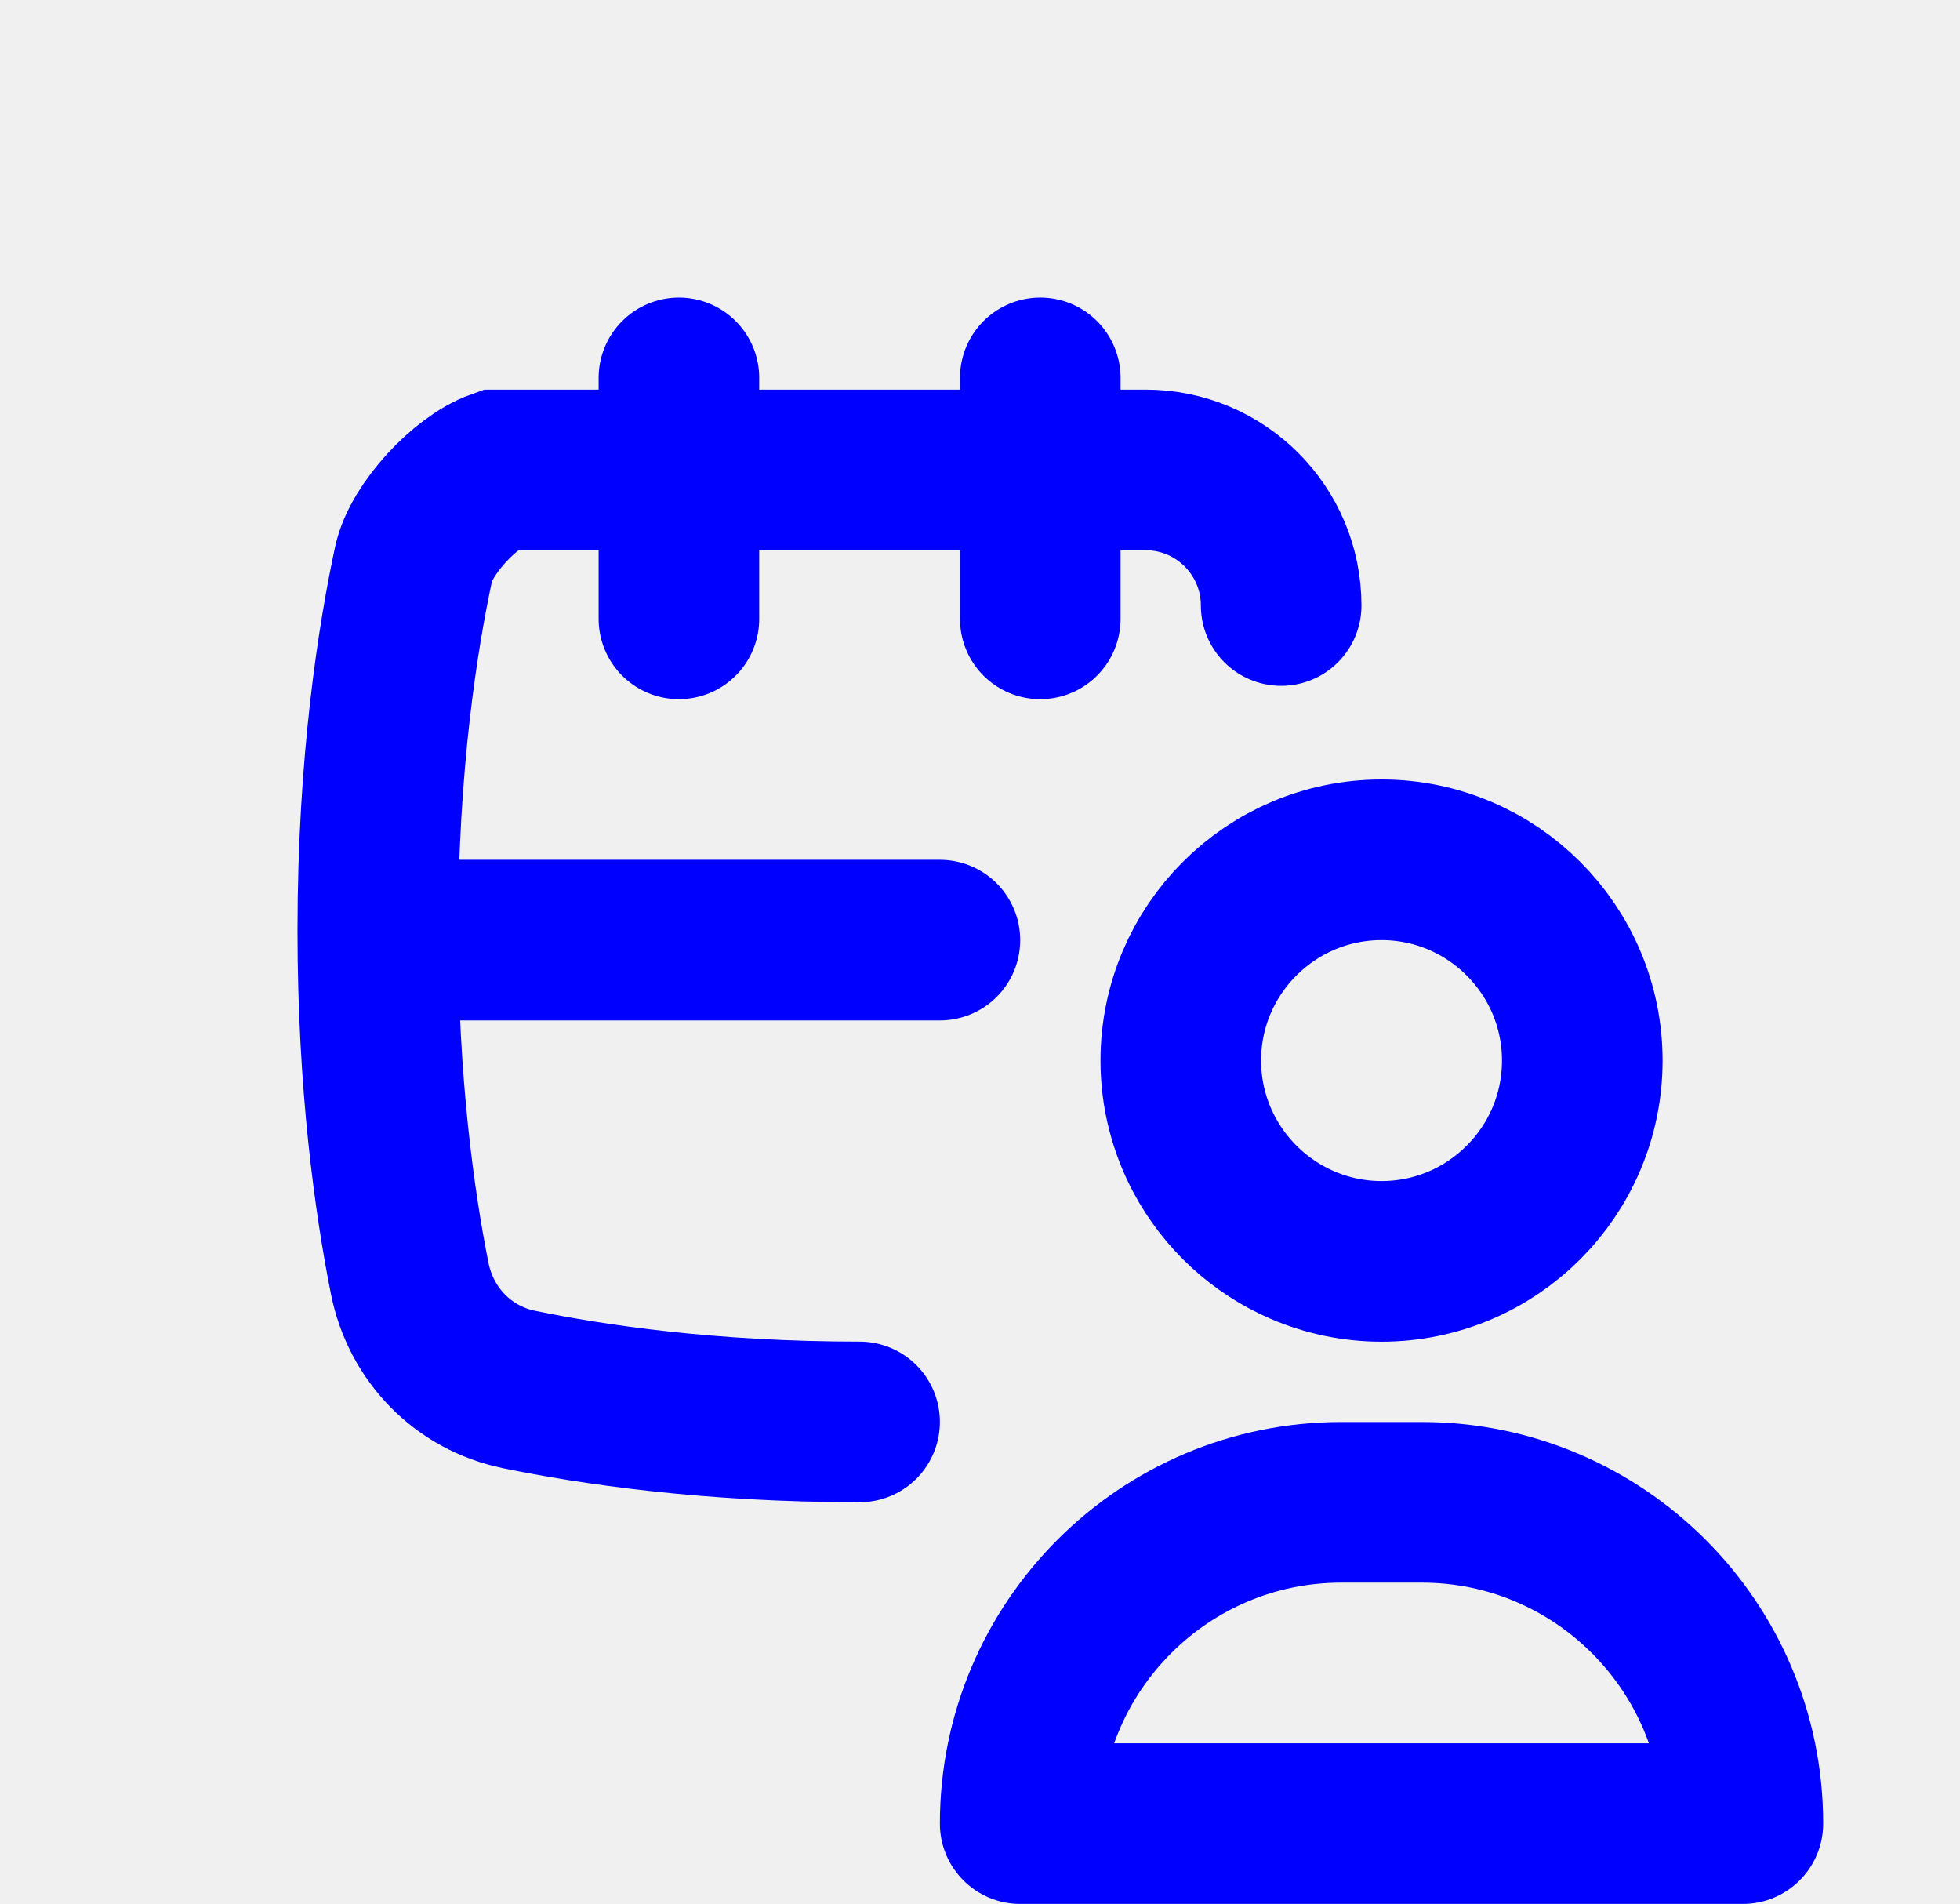
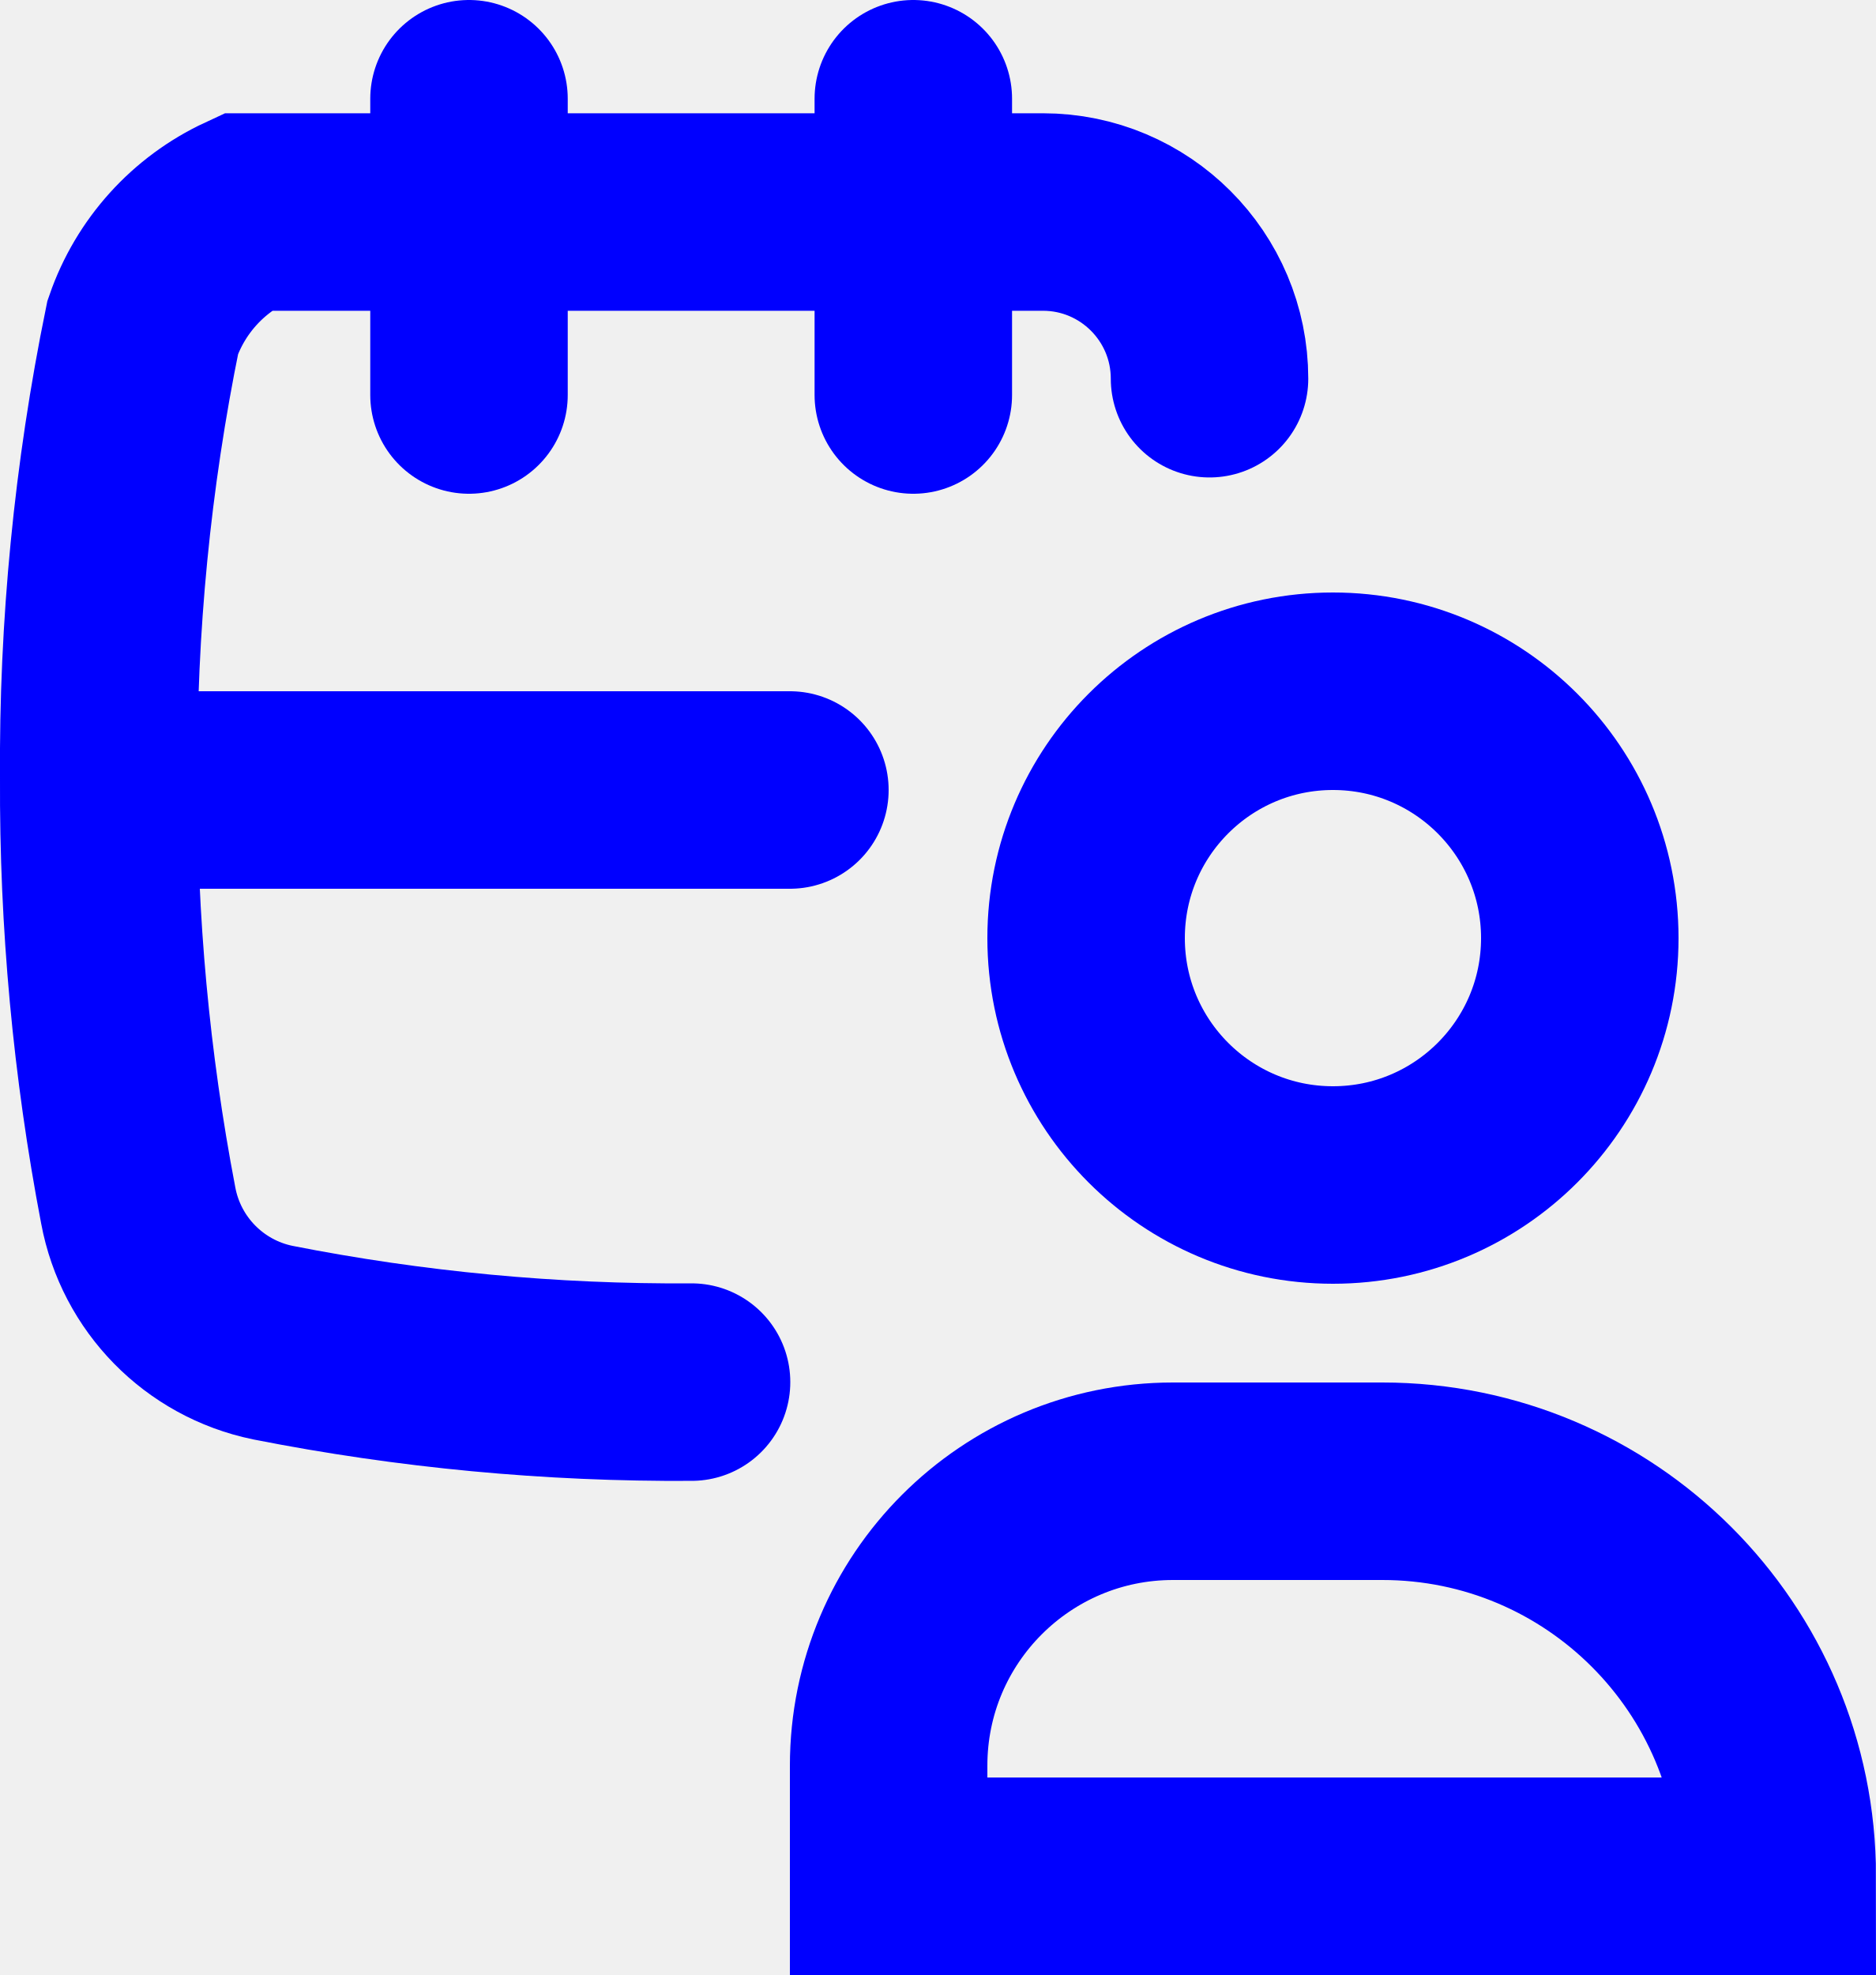
- <svg xmlns="http://www.w3.org/2000/svg" xmlns:xlink="http://www.w3.org/1999/xlink" width="24.409" height="23.705" viewBox="0 0 24.409 23.705">
-   <defs>
-     <path id="path-6" fill-rule="evenodd" d="M16.705 17.705h1c2.76 0 5 2.24 5 5 0 .552-.448 1-1 1h-9c-.552 0-1-.448-1-1 0-2.76 2.24-5 5-5z" />
-     <mask id="mask-7" x="0" y="0" maskContentUnits="userSpaceOnUse" maskUnits="userSpaceOnUse">
-       <rect width="24.409" height="23.705" x="0" y="0" fill="black" />
-       <use fill="white" xlink:href="#path-6" />
-     </mask>
-   </defs>
-   <g>
-     <g>
-       <path fill="none" stroke="rgb(0,0,255)" stroke-linecap="round" stroke-linejoin="miter" stroke-width="2" d="M15.955 7.539h0c0-.932-.756-1.688-1.688-1.688H6.205c-.41.146-.961.735-1.054 1.167-.194.904-.446 2.479-.446 4.568 0 1.913.211 3.395.396 4.325.14.708.668 1.246 1.362 1.389.913.188 2.366.404 4.242.404" />
-       <path fill="none" stroke="rgb(0,0,255)" stroke-linecap="round" stroke-linejoin="miter" stroke-width="2" d="M5.705 11.705h6" />
-       <path fill="none" stroke="rgb(0,0,255)" stroke-linecap="round" stroke-linejoin="miter" stroke-width="2" d="M8.455 7.705v-3" />
-       <path fill="none" stroke="rgb(0,0,255)" stroke-linecap="round" stroke-linejoin="miter" stroke-width="2" d="M12.955 7.705v-3" />
+ <svg xmlns="http://www.w3.org/2000/svg" width="19" height="20" viewBox="0 0 19 20">
+   <g id="Icons_Group_Call_Blue" data-name="Icons / Group Call Blue" transform="translate(1 1)">
+     <g id="Icons_Teams" data-name="Icons / Teams" transform="translate(7 6)">
+       <g id="Group_2" data-name="Group 2">
+         <g id="Rectangle" transform="translate(0 7)" fill="none" stroke="blue" stroke-miterlimit="10" stroke-width="2">
+           <path d="M4.222,0h1A5.778,5.778,0,0,1,11,5.778v0A.222.222,0,0,1,10.778,6H.222A.222.222,0,0,1,0,5.778V4.222A4.222,4.222,0,0,1,4.222,0Z" stroke="none" />
+           <path d="M3.88,1H6a4,4,0,0,1,4,4V5a0,0,0,0,1,0,0H1A0,0,0,0,1,1,5V3.88A2.88,2.88,0,0,1,3.88,1Z" fill="none" />
+         </g>
+       </g>
    </g>
-     <g>
-       <path fill="none" stroke="rgb(0,0,255)" stroke-linecap="butt" stroke-linejoin="miter" stroke-width="2" d="M17.205 10.705c-1.379 0-2.5 1.121-2.5 2.5 0 .424.107.824.294 1.174.267.499.698.898 1.221 1.123.302.13.635.203.985.203 1.379 0 2.5-1.121 2.5-2.5s-1.121-2.5-2.5-2.5z" />
-       <use fill-opacity="0" stroke="rgb(0,0,255)" stroke-linecap="butt" stroke-linejoin="miter" stroke-width="4" mask="url(#mask-7)" xlink:href="#path-6" />
+     <g id="Group_50" data-name="Group 50" transform="translate(-2 -1)">
+       <g id="Icons_Calendar_Blue" data-name="Icons / Calendar Blue" transform="translate(2 1)">
+         <g id="calendar">
+           <path id="Path" d="M11.25,1.688h0A1.688,1.688,0,0,0,9.562,0H1.5A2.011,2.011,0,0,0,.446,1.167,22.021,22.021,0,0,0,0,5.735,22.422,22.422,0,0,0,.4,10.06a1.744,1.744,0,0,0,1.362,1.389,21.179,21.179,0,0,0,4.242.4" transform="translate(0 1.147)" fill="none" stroke="blue" stroke-linecap="round" stroke-miterlimit="10" stroke-width="2" />
+           <path id="Path-2" data-name="Path" d="M.5,1h6" transform="translate(0.5 6)" fill="none" stroke="blue" stroke-linecap="round" stroke-miterlimit="10" stroke-width="2" />
+           <path id="Path-3" data-name="Path" d="M.375,3V0" transform="translate(3.375)" fill="none" stroke="blue" stroke-linecap="round" stroke-miterlimit="10" stroke-width="2" />
+           <path id="Path-4" data-name="Path" d="M.375,3V0" transform="translate(7.875)" fill="none" stroke="blue" stroke-linecap="round" stroke-miterlimit="10" stroke-width="2" />
+         </g>
+       </g>
+       <path id="Path_Copy_8" data-name="Path Copy 8" d="M2.5,0A2.5,2.5,0,1,0,5,2.5,2.5,2.5,0,0,0,2.5,0Z" transform="translate(12 7)" fill="none" stroke="blue" stroke-miterlimit="10" stroke-width="2" />
    </g>
  </g>
</svg>
